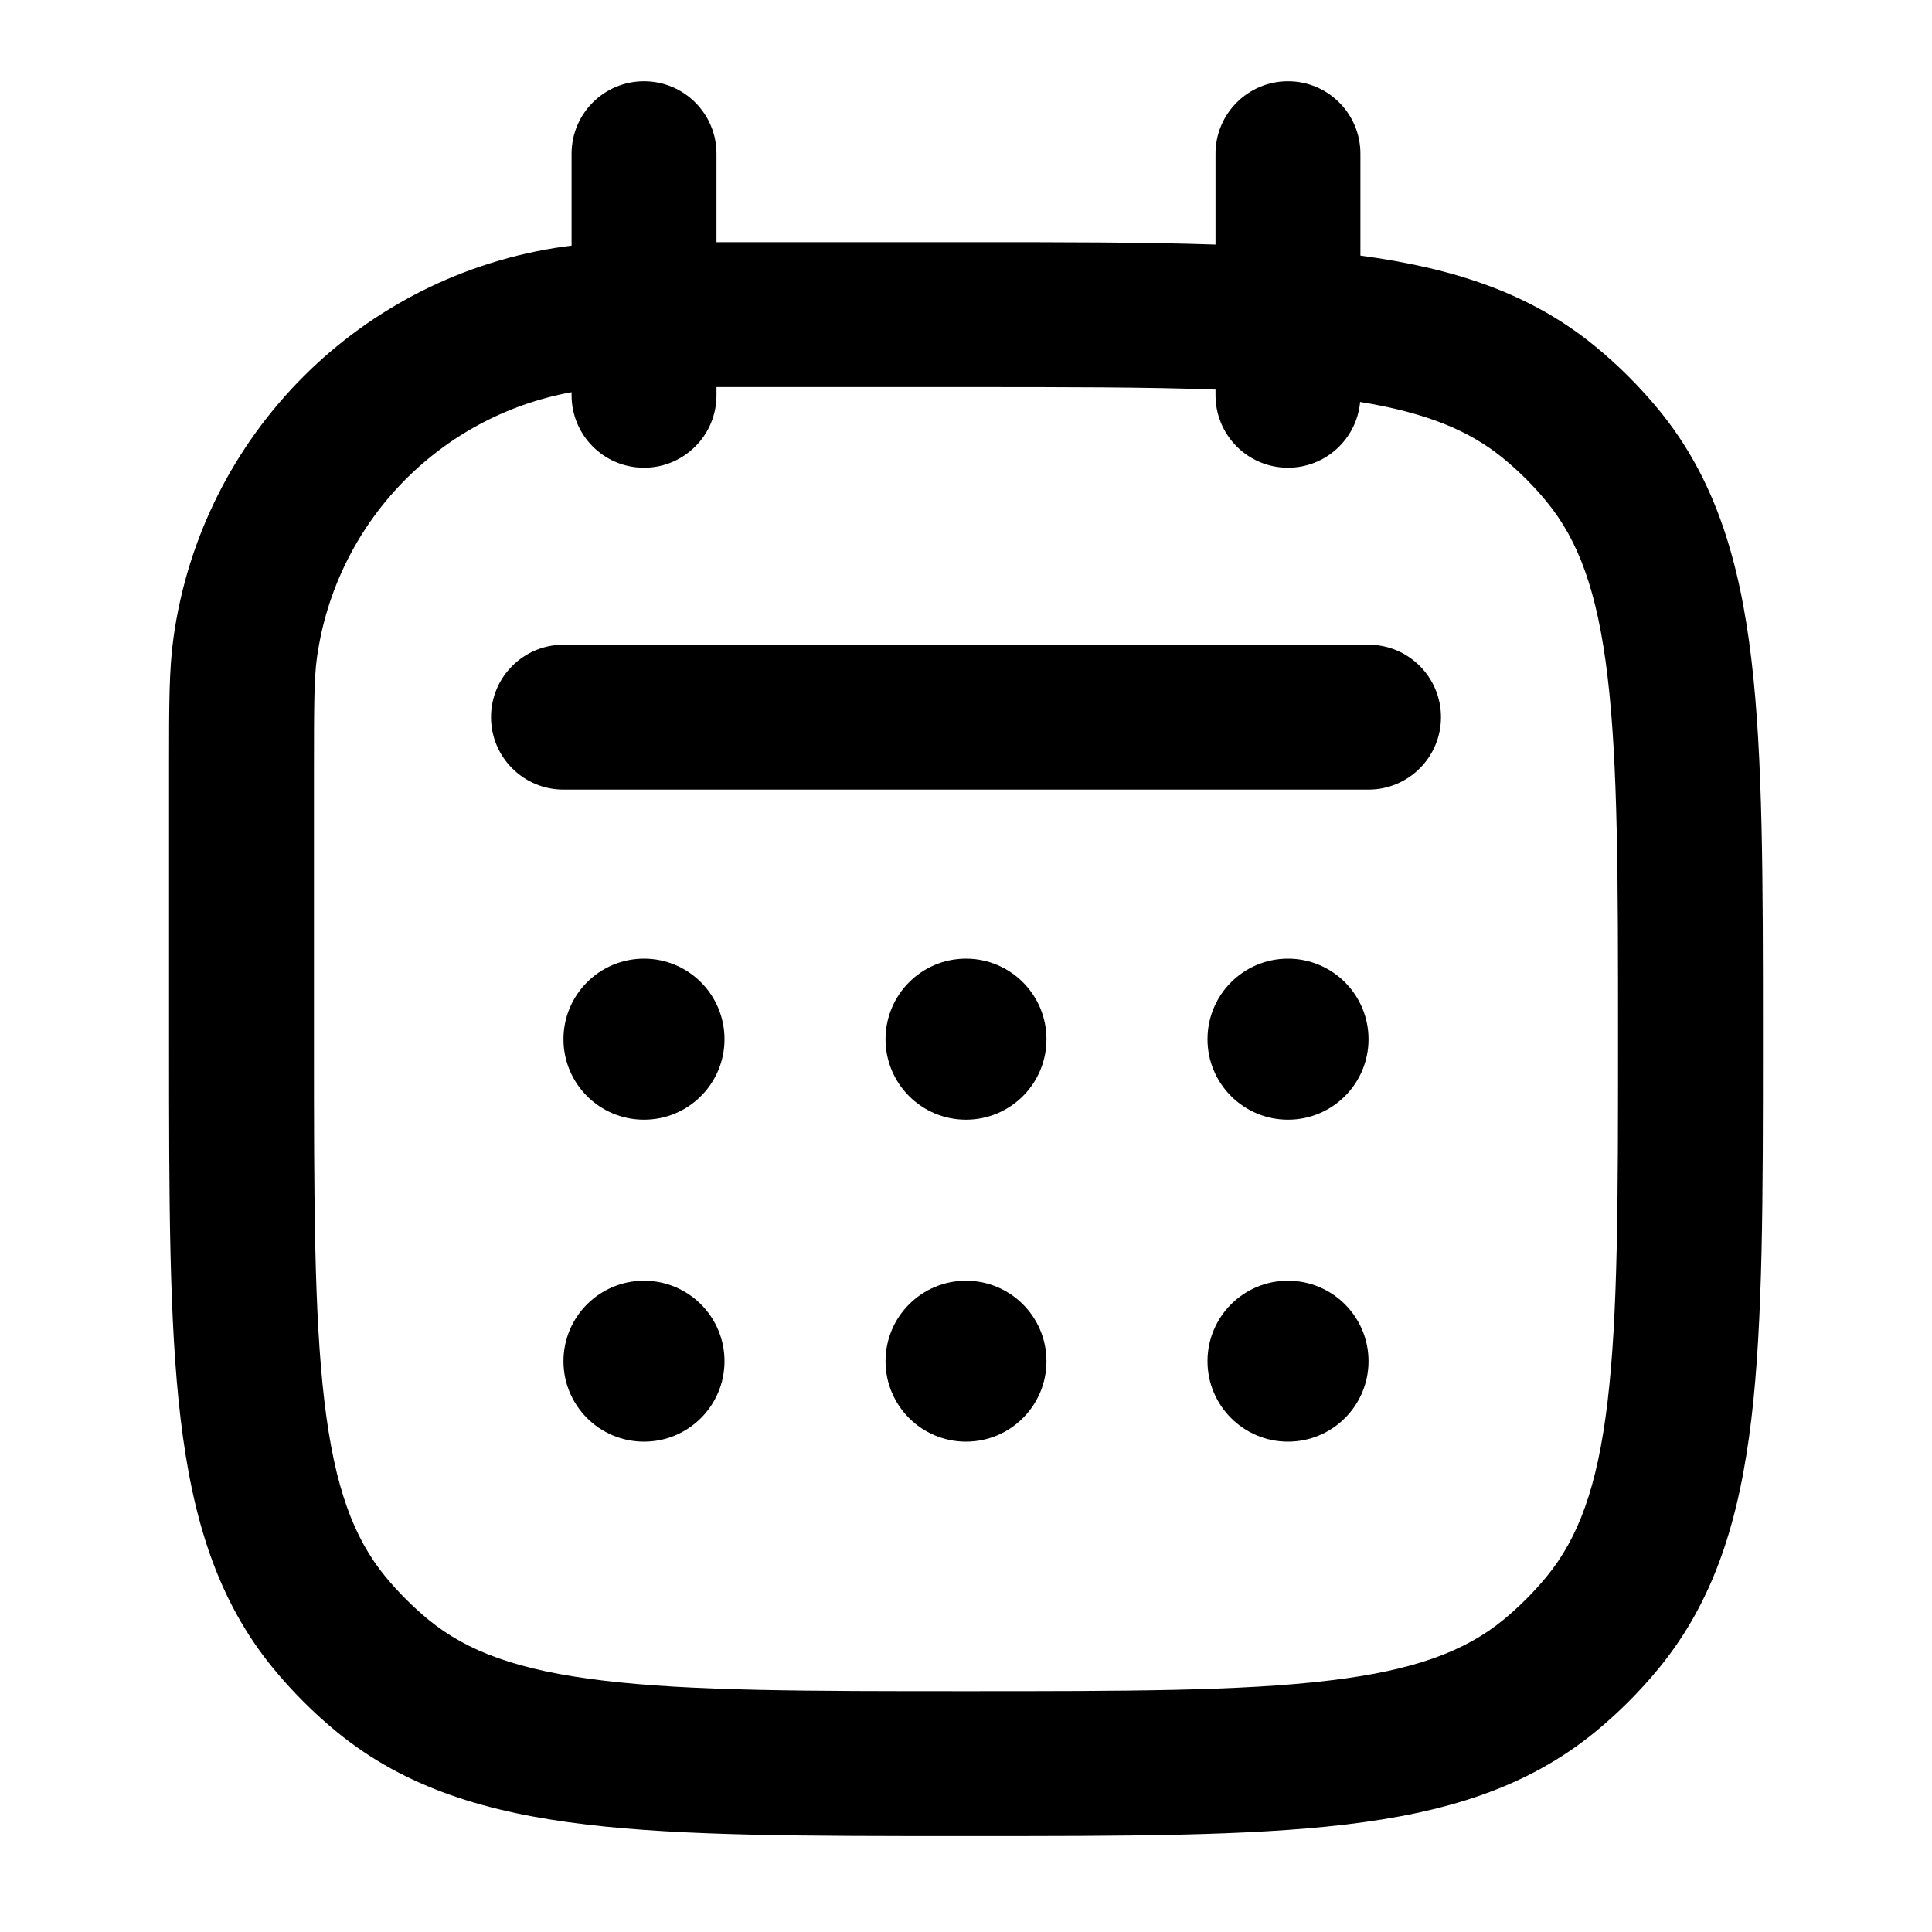
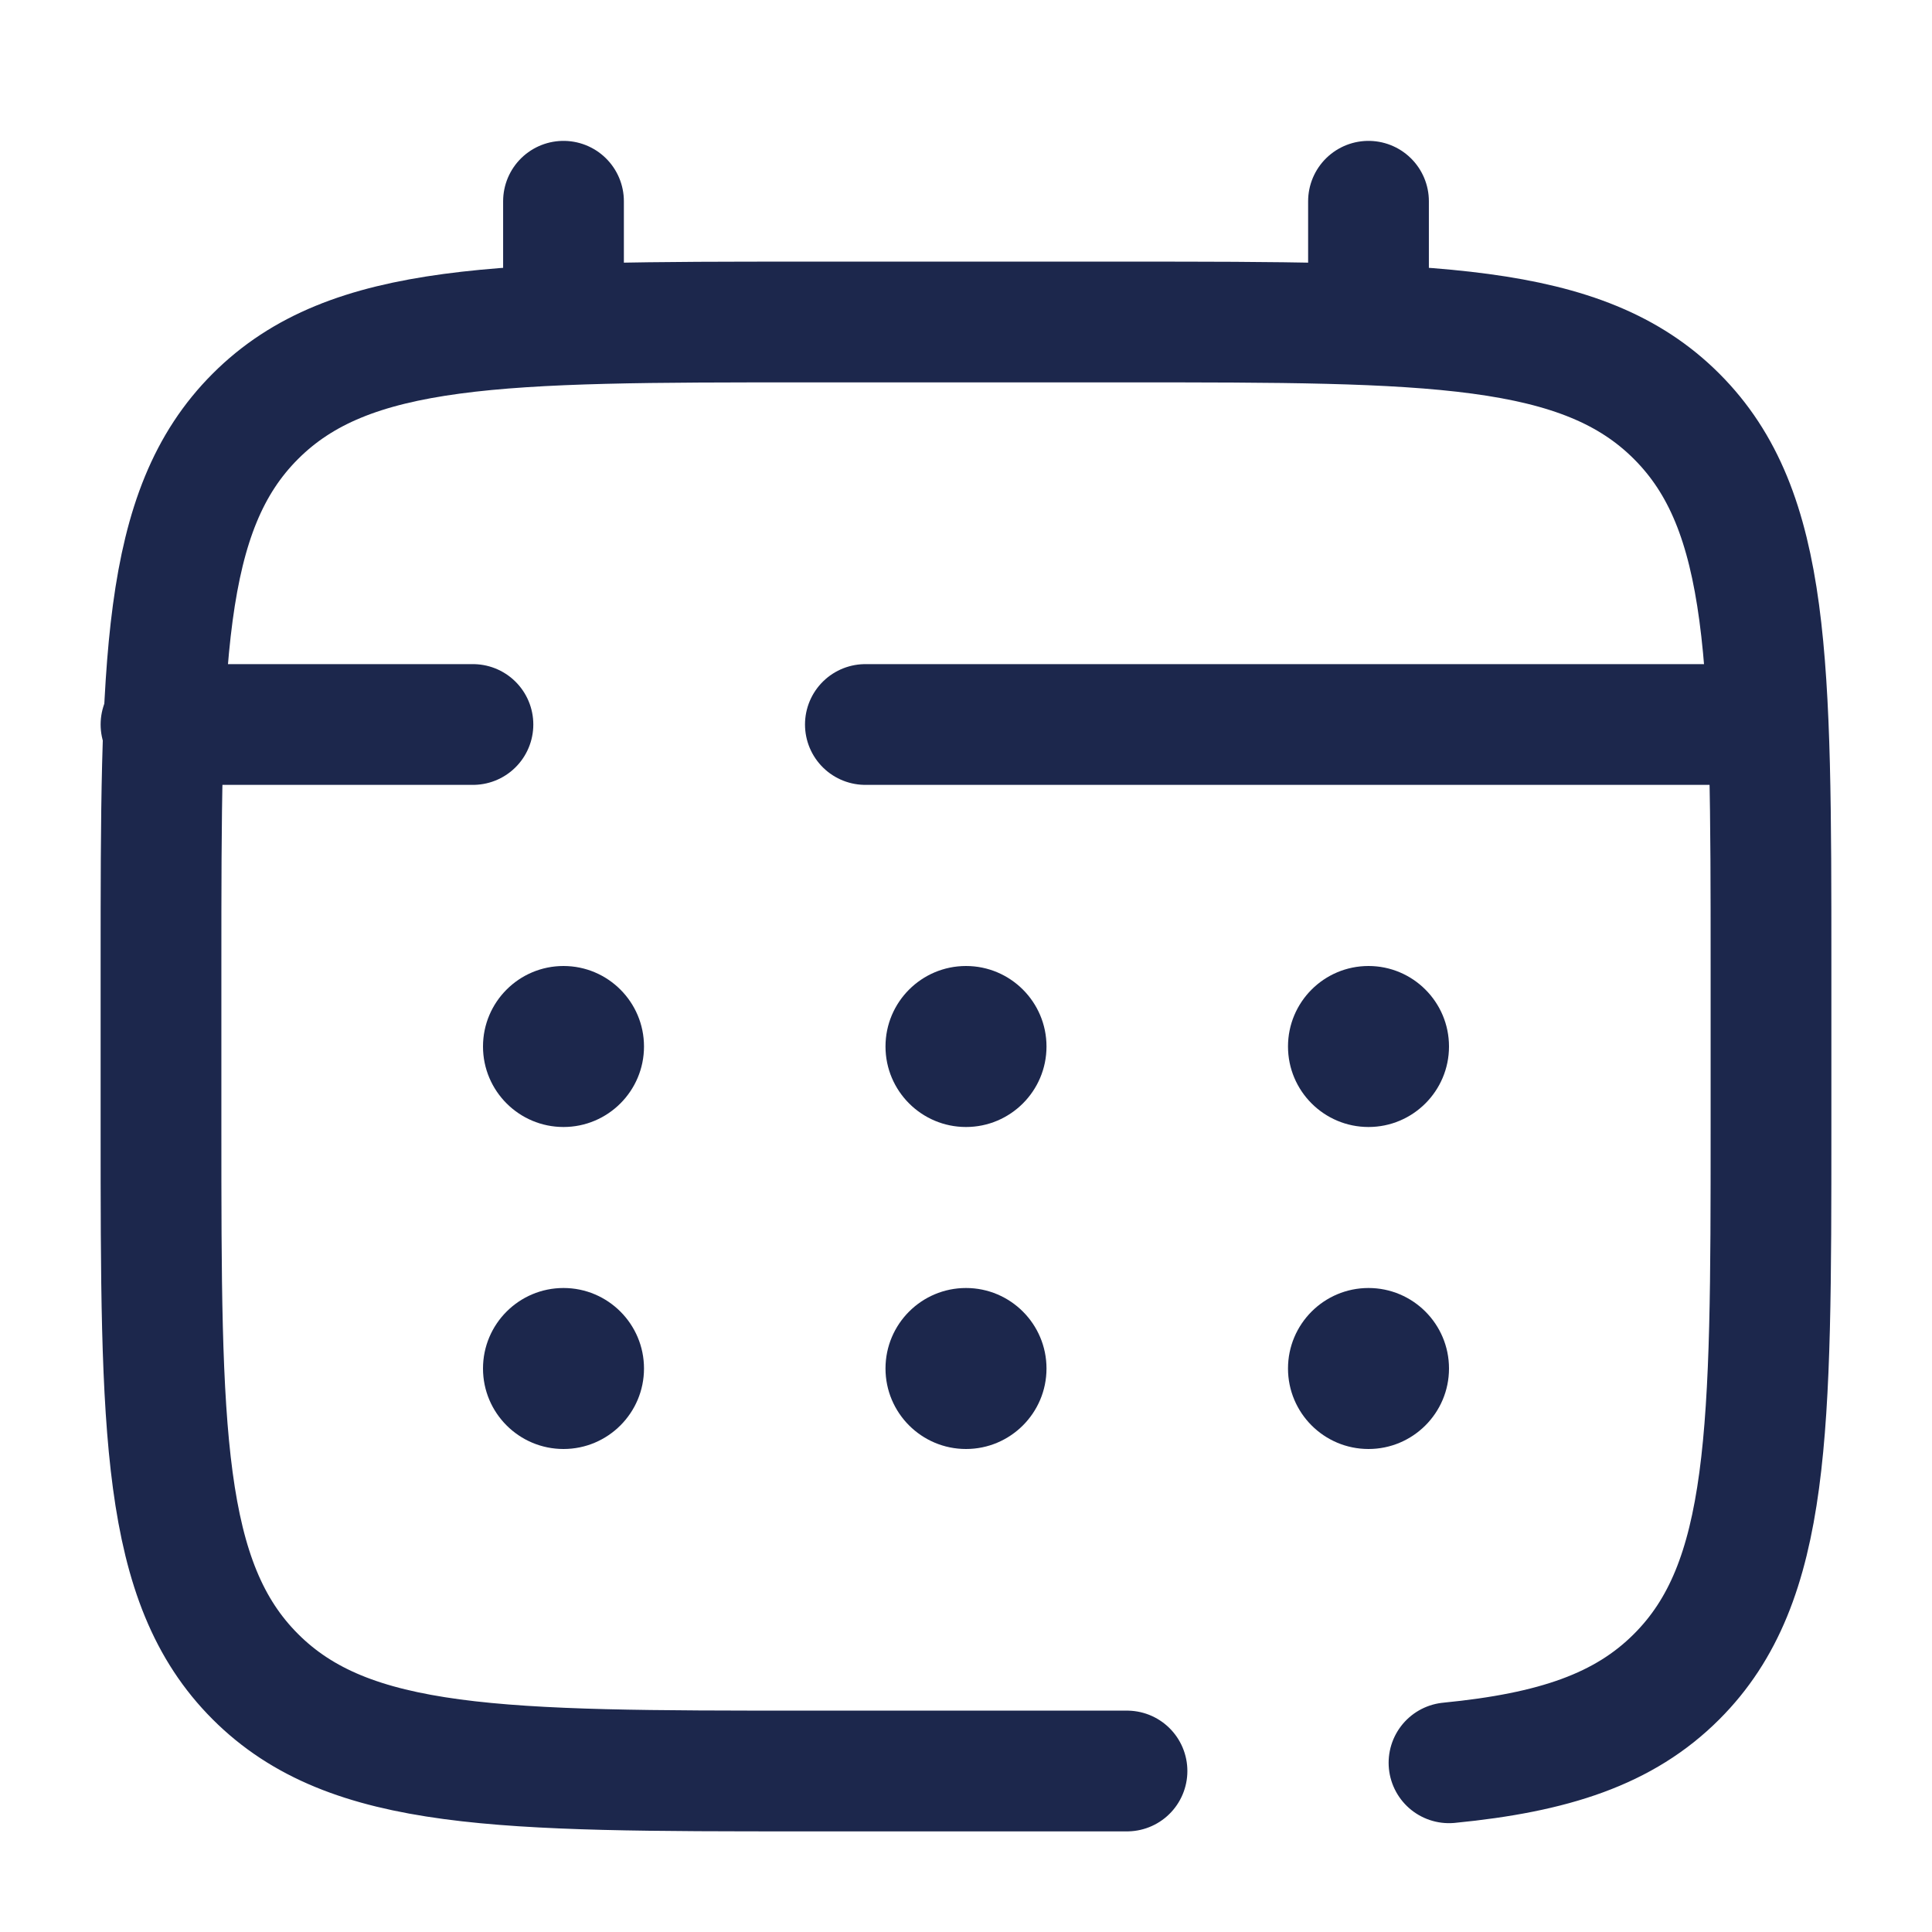
- <svg xmlns="http://www.w3.org/2000/svg" style="margin-top: -4px" width="20" height="20" viewBox="0 0 20 20" fill="none" class="calendar-svg">
-   <rect x="2.64" y="3.491" width="15" height="14" rx="4" fill="#000" fill-opacity="0">
-               </rect>
-   <path fill-rule="evenodd" clip-rule="evenodd" d="M7.417 1.591C7.417 1.177 7.081 0.841 6.667 0.841C6.252 0.841 5.917 1.177 5.917 1.591V2.543C5.892 2.546 5.868 2.549 5.844 2.552C3.741 2.846 2.089 4.498 1.796 6.601C1.75 6.928 1.75 7.304 1.75 7.895L1.75 7.963V10.757L1.75 10.806C1.75 12.408 1.75 13.677 1.869 14.682C1.991 15.713 2.246 16.561 2.828 17.27C3.026 17.511 3.246 17.731 3.487 17.929C4.196 18.51 5.044 18.766 6.075 18.888C7.079 19.007 8.349 19.007 9.951 19.007H10H10.049C11.651 19.007 12.921 19.007 13.925 18.888C14.956 18.766 15.804 18.51 16.513 17.929C16.754 17.731 16.974 17.511 17.172 17.27C17.754 16.561 18.009 15.713 18.131 14.682C18.25 13.677 18.25 12.408 18.25 10.806V10.757V10.708C18.25 9.106 18.25 7.836 18.131 6.832C18.009 5.801 17.754 4.952 17.172 4.243C16.974 4.003 16.754 3.782 16.513 3.585C15.841 3.033 15.043 2.775 14.083 2.646V1.591C14.083 1.177 13.748 0.841 13.333 0.841C12.919 0.841 12.583 1.177 12.583 1.591V2.532C11.848 2.507 11.008 2.507 10.049 2.507H10.049L10 2.507H7.417V1.591ZM12.583 4.092V4.033C11.874 4.007 11.029 4.007 10 4.007H7.417V4.092C7.417 4.506 7.081 4.842 6.667 4.842C6.252 4.842 5.917 4.506 5.917 4.092V4.06C4.543 4.31 3.476 5.414 3.281 6.808C3.252 7.018 3.25 7.282 3.25 7.963V10.757C3.25 12.419 3.251 13.6 3.358 14.505C3.463 15.395 3.662 15.921 3.988 16.319C4.123 16.483 4.274 16.634 4.438 16.769C4.836 17.095 5.362 17.293 6.251 17.398C7.157 17.506 8.338 17.507 10 17.507C11.662 17.507 12.843 17.506 13.749 17.398C14.638 17.293 15.164 17.095 15.562 16.769C15.726 16.634 15.877 16.483 16.012 16.319C16.338 15.921 16.537 15.395 16.642 14.505C16.749 13.6 16.75 12.419 16.75 10.757C16.75 9.095 16.749 7.914 16.642 7.008C16.537 6.119 16.338 5.592 16.012 5.195C15.877 5.03 15.726 4.88 15.562 4.745C15.216 4.461 14.774 4.274 14.08 4.161C14.045 4.543 13.724 4.842 13.333 4.842C12.919 4.842 12.583 4.506 12.583 4.092ZM5.833 6.674C5.419 6.674 5.083 7.01 5.083 7.424C5.083 7.838 5.419 8.174 5.833 8.174H14.167C14.581 8.174 14.917 7.838 14.917 7.424C14.917 7.01 14.581 6.674 14.167 6.674H5.833ZM7.5 10.758C7.5 11.218 7.127 11.591 6.667 11.591C6.206 11.591 5.833 11.218 5.833 10.758C5.833 10.297 6.206 9.924 6.667 9.924C7.127 9.924 7.5 10.297 7.5 10.758ZM6.667 14.924C7.127 14.924 7.5 14.551 7.5 14.091C7.5 13.631 7.127 13.258 6.667 13.258C6.206 13.258 5.833 13.631 5.833 14.091C5.833 14.551 6.206 14.924 6.667 14.924ZM10.833 14.091C10.833 14.551 10.46 14.924 10 14.924C9.54 14.924 9.167 14.551 9.167 14.091C9.167 13.631 9.54 13.258 10 13.258C10.46 13.258 10.833 13.631 10.833 14.091ZM13.333 14.924C13.794 14.924 14.167 14.551 14.167 14.091C14.167 13.631 13.794 13.258 13.333 13.258C12.873 13.258 12.5 13.631 12.5 14.091C12.5 14.551 12.873 14.924 13.333 14.924ZM10.833 10.758C10.833 11.218 10.46 11.591 10 11.591C9.54 11.591 9.167 11.218 9.167 10.758C9.167 10.297 9.54 9.924 10 9.924C10.46 9.924 10.833 10.297 10.833 10.758ZM13.333 11.591C13.794 11.591 14.167 11.218 14.167 10.758C14.167 10.297 13.794 9.924 13.333 9.924C12.873 9.924 12.5 10.297 12.5 10.758C12.5 11.218 12.873 11.591 13.333 11.591Z" fill="#000" />
+ <svg xmlns="http://www.w3.org/2000/svg" width="22px" height="22px" viewBox="0 0 24 24" fill="none">
+   <g id="SVGRepo_bgCarrier" stroke-width="0" />
+   <g id="SVGRepo_tracerCarrier" stroke-linecap="round" stroke-linejoin="round" />
+   <g id="SVGRepo_iconCarrier">
+     <path d="M14 22H10C6.229 22 4.343 22 3.172 20.828C2 19.657 2 17.771 2 14V12C2 8.229 2 6.343 3.172 5.172C4.343 4 6.229 4 10 4H14C17.771 4 19.657 4 20.828 5.172C22 6.343 22 8.229 22 12V14C22 17.771 22 19.657 20.828 20.828C20.175 21.482 19.3 21.771 18 21.898" stroke="#1C274C" stroke-width="1.5" stroke-linecap="round" />
+     <path d="M7 4V2.5" stroke="#1C274C" stroke-width="1.5" stroke-linecap="round" />
+     <path d="M17 4V2.5" stroke="#1C274C" stroke-width="1.5" stroke-linecap="round" />
+     <path d="M21.5 9H16.625H10.75M2 9H5.875" stroke="#1C274C" stroke-width="1.5" stroke-linecap="round" />
+     <path d="M18 17C18 17.552 17.552 18 17 18C16.448 18 16 17.552 16 17C16 16.448 16.448 16 17 16C17.552 16 18 16.448 18 17Z" fill="#1C274C" />
+     <path d="M18 13C18 13.552 17.552 14 17 14C16.448 14 16 13.552 16 13C16 12.448 16.448 12 17 12C17.552 12 18 12.448 18 13Z" fill="#1C274C" />
+     <path d="M13 17C13 17.552 12.552 18 12 18C11.448 18 11 17.552 11 17C11 16.448 11.448 16 12 16C12.552 16 13 16.448 13 17Z" fill="#1C274C" />
+     <path d="M13 13C13 13.552 12.552 14 12 14C11.448 14 11 13.552 11 13C11 12.448 11.448 12 12 12C12.552 12 13 12.448 13 13Z" fill="#1C274C" />
+     <path d="M8 17C8 17.552 7.552 18 7 18C6.448 18 6 17.552 6 17C6 16.448 6.448 16 7 16C7.552 16 8 16.448 8 17Z" fill="#1C274C" />
+     <path d="M8 13C8 13.552 7.552 14 7 14C6.448 14 6 13.552 6 13C6 12.448 6.448 12 7 12C7.552 12 8 12.448 8 13Z" fill="#1C274C" />
+   </g>
</svg>
